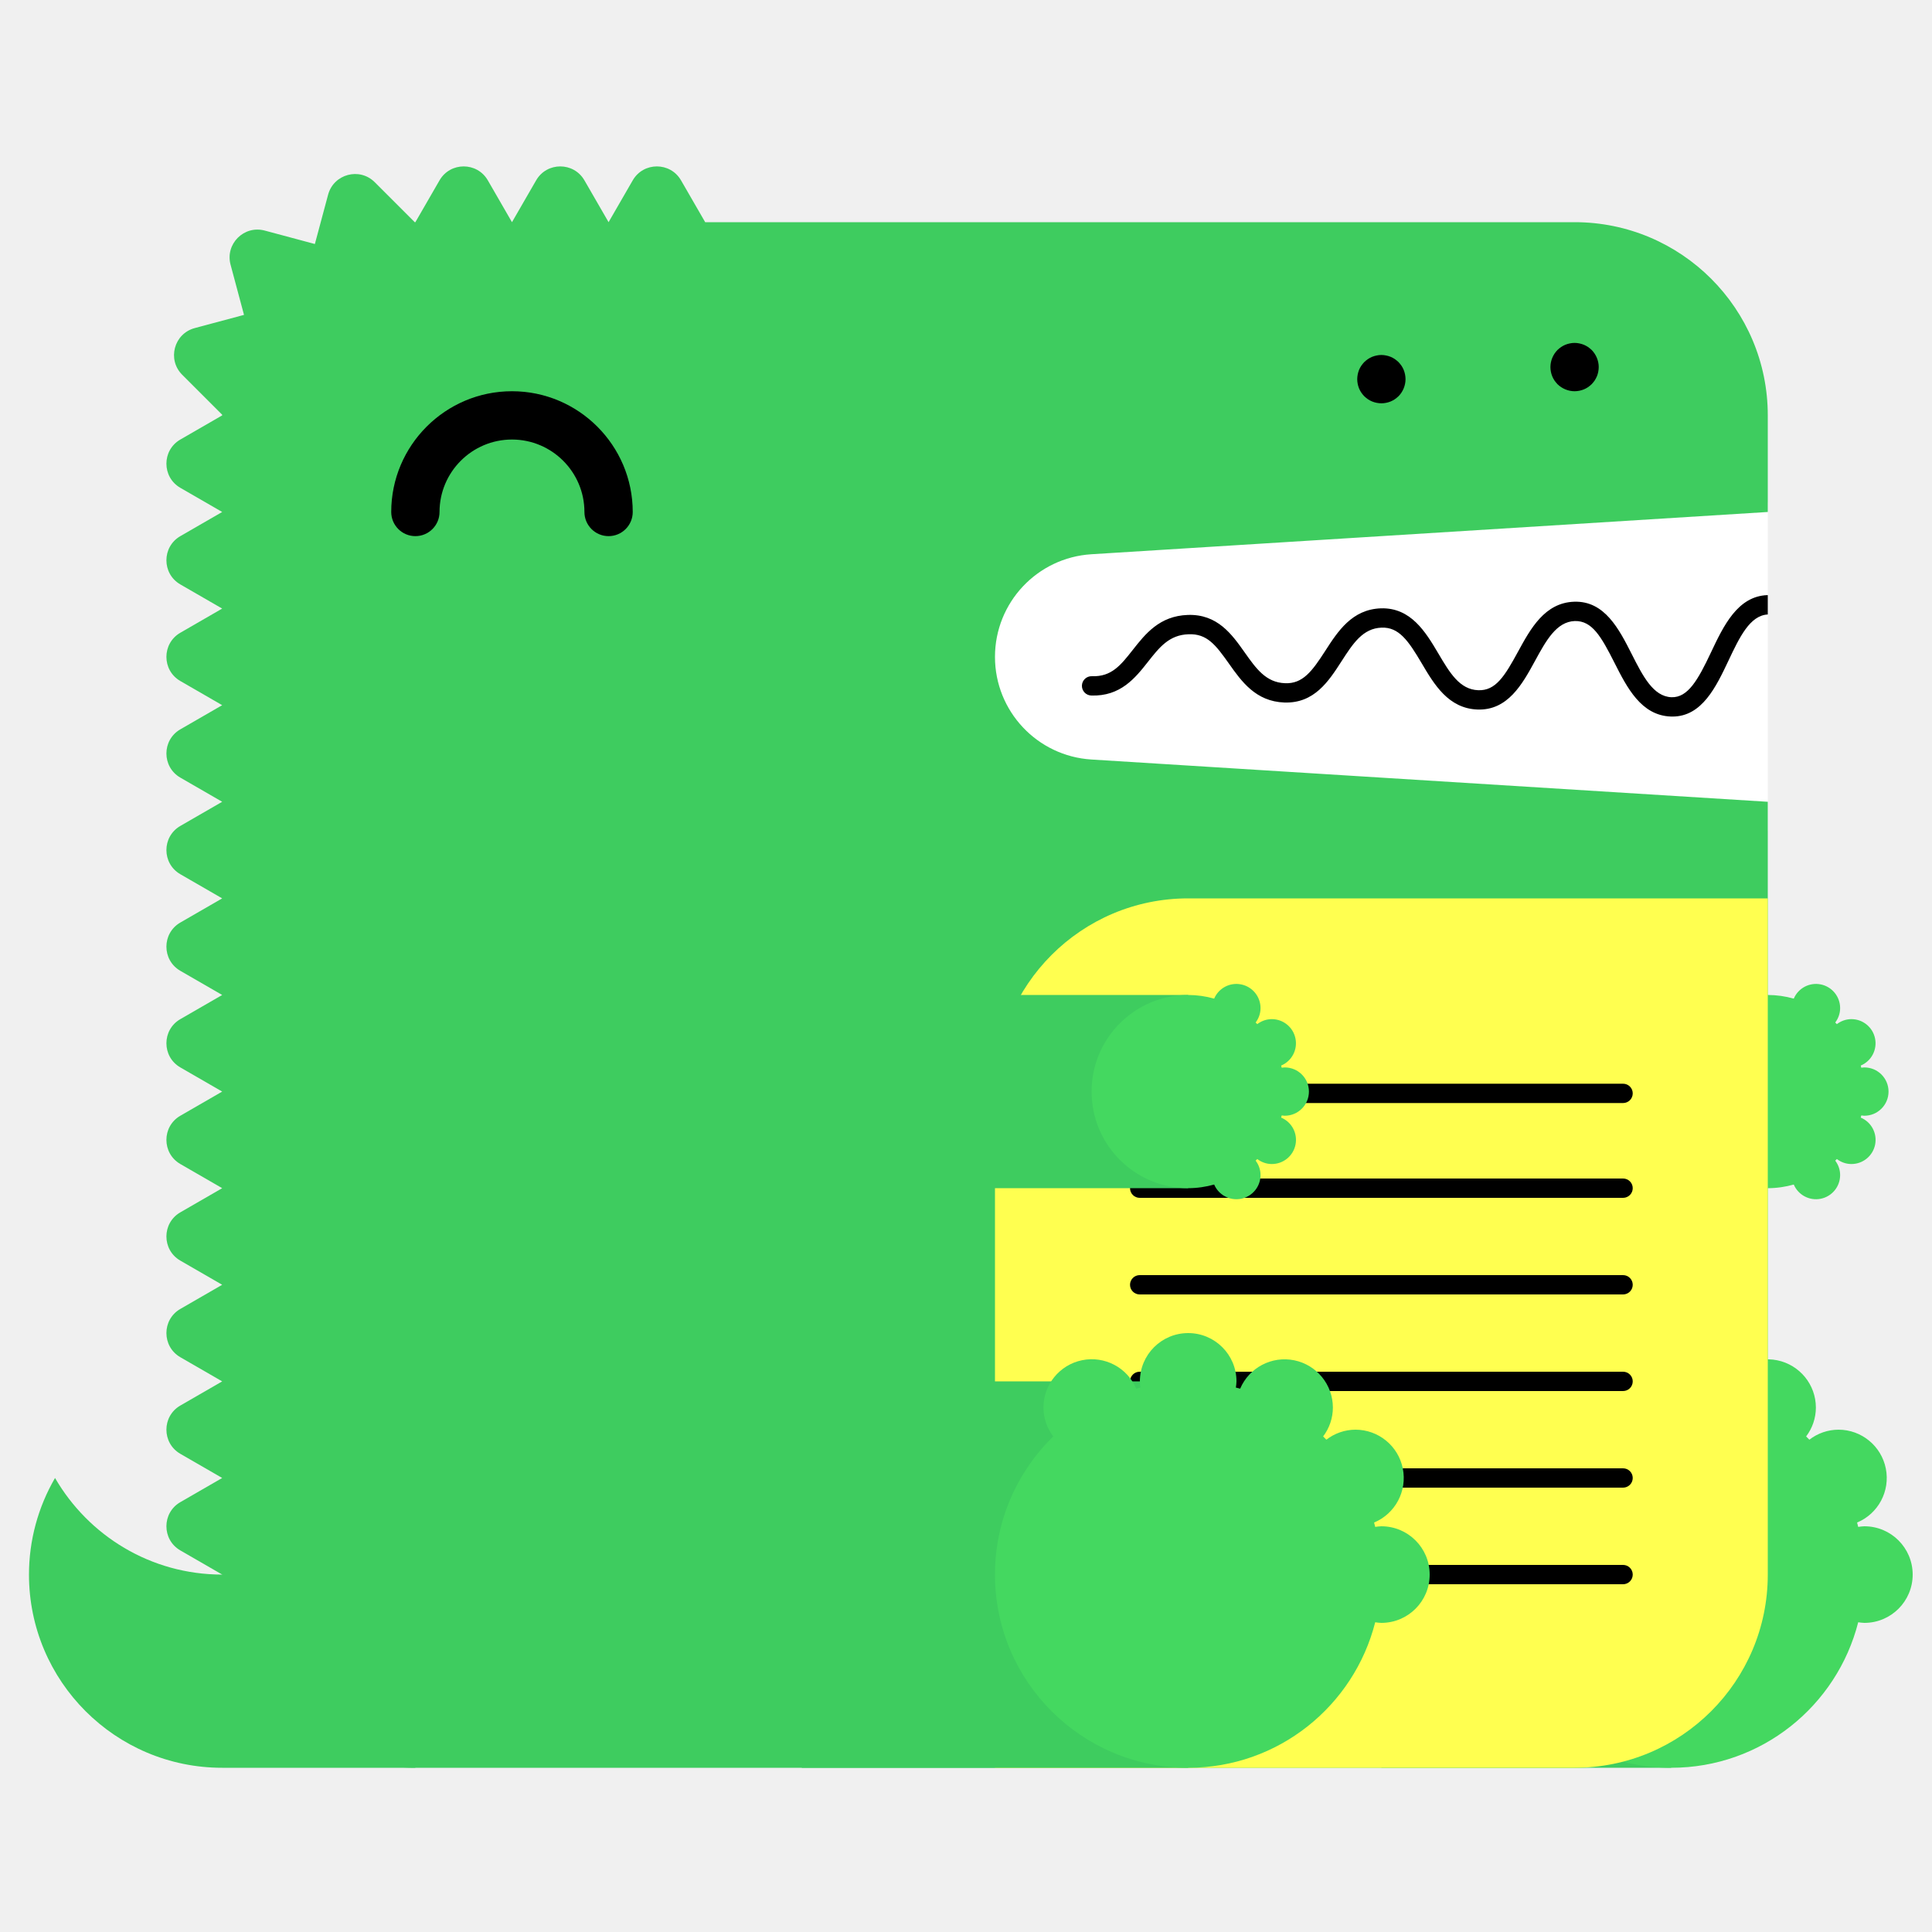
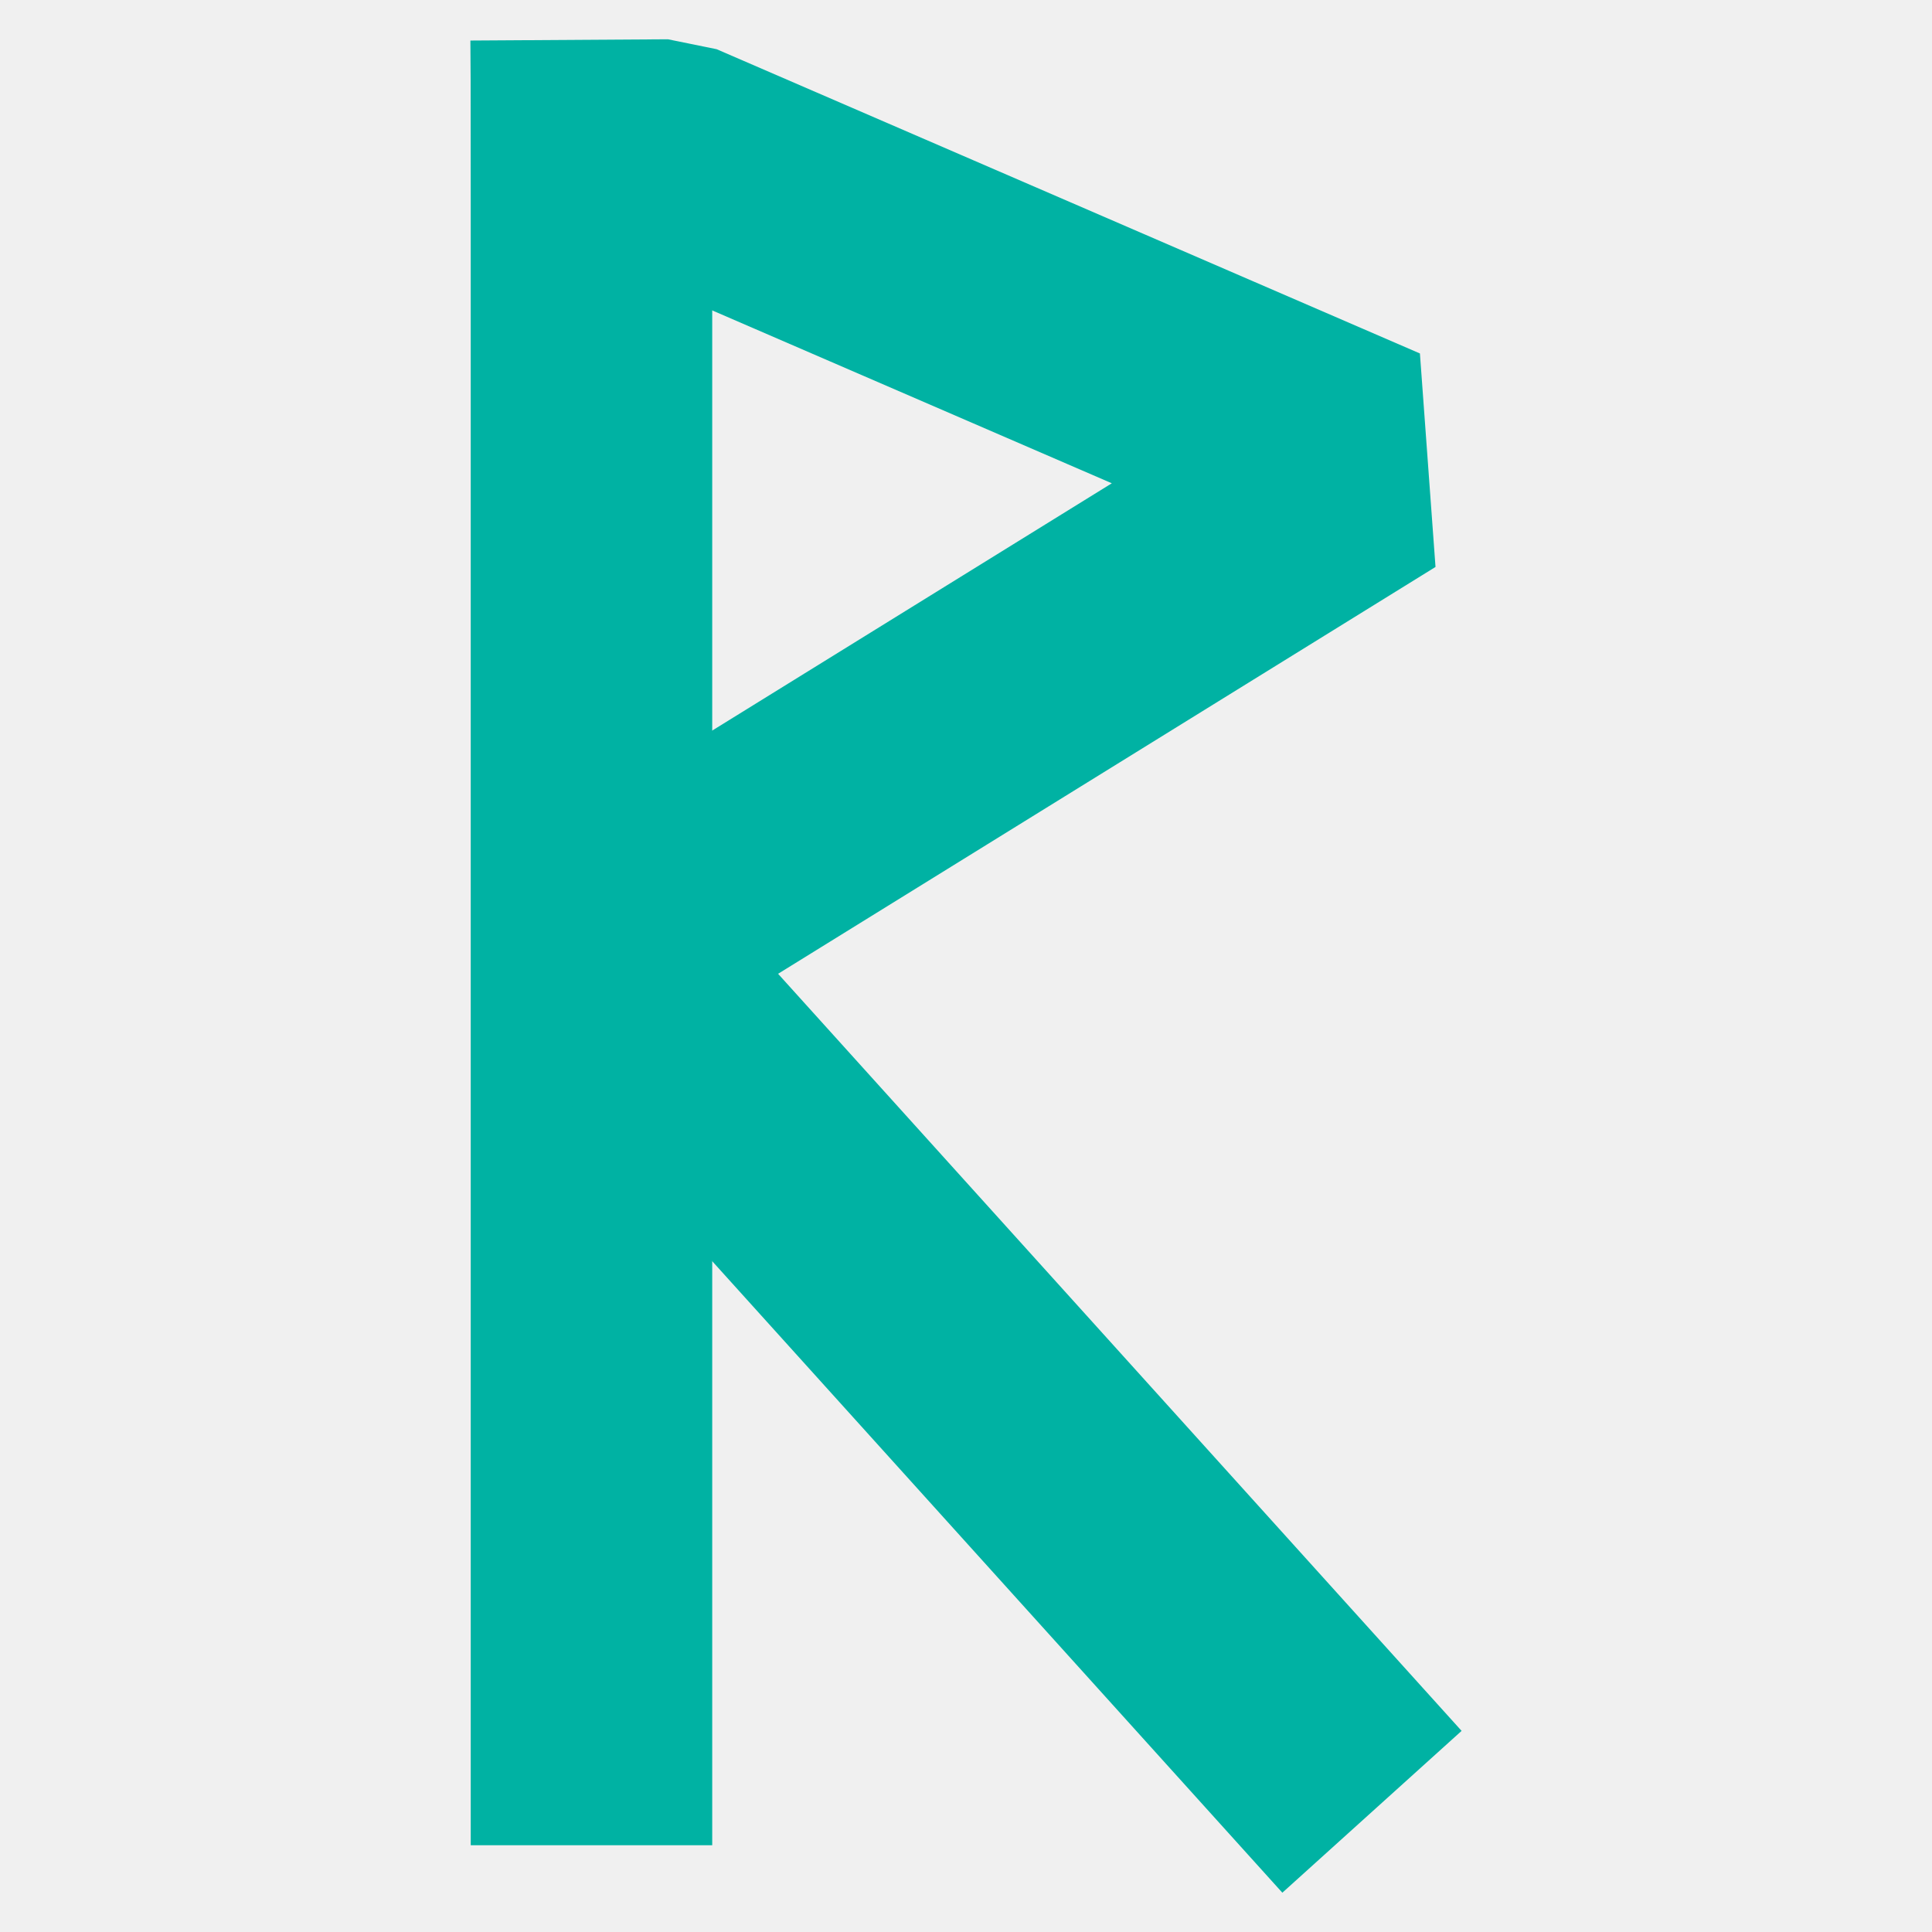
- <svg xmlns="http://www.w3.org/2000/svg" width="200" height="200" viewBox="0 0 200 200">
-   <g fill="none" fill-rule="evenodd">
-     <path fill="#FFF" d="M99 52h84v34H99z" />
-     <path d="M23 163c-7.398 0-13.843-4.027-17.303-10A19.886 19.886 0 0 0 3 163c0 11.046 8.954 20 20 20h20v-20H23z" fill="#3ECC5F" />
-     <path d="M112.98 57.376L183 53V43c0-11.046-8.954-20-20-20H73l-2.5-4.33c-1.112-1.925-3.889-1.925-5 0L63 23l-2.5-4.33c-1.111-1.925-3.889-1.925-5 0L53 23l-2.5-4.33c-1.111-1.925-3.889-1.925-5 0L43 23c-.022 0-.042.003-.065.003l-4.142-4.141c-1.57-1.571-4.252-.853-4.828 1.294l-1.369 5.104-5.192-1.392c-2.148-.575-4.111 1.389-3.535 3.536l1.39 5.193-5.102 1.367c-2.148.576-2.867 3.259-1.296 4.83l4.142 4.142c0 .021-.003.042-.003.064l-4.33 2.5c-1.925 1.111-1.925 3.889 0 5L23 53l-4.33 2.5c-1.925 1.111-1.925 3.889 0 5L23 63l-4.33 2.5c-1.925 1.111-1.925 3.889 0 5L23 73l-4.33 2.5c-1.925 1.111-1.925 3.889 0 5L23 83l-4.33 2.5c-1.925 1.111-1.925 3.889 0 5L23 93l-4.33 2.5c-1.925 1.111-1.925 3.889 0 5L23 103l-4.33 2.5c-1.925 1.111-1.925 3.889 0 5L23 113l-4.33 2.5c-1.925 1.111-1.925 3.889 0 5L23 123l-4.33 2.5c-1.925 1.111-1.925 3.889 0 5L23 133l-4.33 2.5c-1.925 1.111-1.925 3.889 0 5L23 143l-4.33 2.5c-1.925 1.111-1.925 3.889 0 5L23 153l-4.33 2.5c-1.925 1.111-1.925 3.889 0 5L23 163c0 11.046 8.954 20 20 20h120c11.046 0 20-8.954 20-20V83l-70.02-4.376A10.645 10.645 0 0 1 103 68c0-5.621 4.37-10.273 9.98-10.624" fill="#3ECC5F" />
-     <path fill="#3ECC5F" d="M143 183h30v-40h-30z" />
-     <path d="M193 158c-.219 0-.428.037-.639.064-.038-.15-.074-.301-.116-.451A5 5 0 0 0 190.32 148a4.96 4.96 0 0 0-3.016 1.036 26.531 26.531 0 0 0-.335-.336 4.955 4.955 0 0 0 1.011-2.987 5 5 0 0 0-9.599-1.959c-.148-.042-.297-.077-.445-.115.027-.211.064-.42.064-.639a5 5 0 0 0-5-5 5 5 0 0 0-5 5c0 .219.037.428.064.639-.148.038-.297.073-.445.115a4.998 4.998 0 0 0-9.599 1.959c0 1.125.384 2.151 1.011 2.987-3.717 3.632-6.031 8.693-6.031 14.3 0 11.046 8.954 20 20 20 9.339 0 17.16-6.41 19.361-15.064.211.027.42.064.639.064a5 5 0 0 0 5-5 5 5 0 0 0-5-5" fill="#44D860" />
-     <path fill="#3ECC5F" d="M153 123h30v-20h-30z" />
-     <path d="M193 115.5a2.5 2.5 0 1 0 0-5c-.109 0-.214.019-.319.032-.02-.075-.037-.15-.058-.225a2.501 2.501 0 0 0-.963-4.807c-.569 0-1.088.197-1.508.518a6.653 6.653 0 0 0-.168-.168c.314-.417.506-.931.506-1.494a2.5 2.5 0 0 0-4.8-.979A9.987 9.987 0 0 0 183 103c-5.522 0-10 4.478-10 10s4.478 10 10 10c.934 0 1.833-.138 2.69-.377a2.5 2.5 0 0 0 4.8-.979c0-.563-.192-1.077-.506-1.494.057-.055.113-.111.168-.168.42.321.939.518 1.508.518a2.5 2.5 0 0 0 .963-4.807c.021-.074.038-.15.058-.225.105.013.21.032.319.032" fill="#44D860" />
-     <path d="M63 55.5a2.5 2.5 0 0 1-2.5-2.5c0-4.136-3.364-7.5-7.5-7.5s-7.5 3.364-7.5 7.5a2.5 2.5 0 1 1-5 0c0-6.893 5.607-12.5 12.5-12.5S65.5 46.107 65.5 53a2.5 2.5 0 0 1-2.5 2.5" fill="#000" />
-     <path d="M103 183h60c11.046 0 20-8.954 20-20V93h-60c-11.046 0-20 8.954-20 20v70z" fill="#FFFF50" />
-     <path d="M168.02 124h-50.04a1 1 0 1 1 0-2h50.04a1 1 0 1 1 0 2m0 20h-50.04a1 1 0 1 1 0-2h50.04a1 1 0 1 1 0 2m0 20h-50.04a1 1 0 1 1 0-2h50.04a1 1 0 1 1 0 2m0-49.814h-50.04a1 1 0 1 1 0-2h50.04a1 1 0 1 1 0 2m0 19.814h-50.04a1 1 0 1 1 0-2h50.04a1 1 0 1 1 0 2m0 20h-50.04a1 1 0 1 1 0-2h50.04a1 1 0 1 1 0 2M183 61.611c-.012 0-.022-.006-.034-.005-3.09.105-4.552 3.196-5.842 5.923-1.346 2.85-2.387 4.703-4.093 4.647-1.889-.068-2.969-2.202-4.113-4.46-1.314-2.594-2.814-5.536-5.963-5.426-3.046.104-4.513 2.794-5.807 5.167-1.377 2.528-2.314 4.065-4.121 3.994-1.927-.07-2.951-1.805-4.136-3.813-1.321-2.236-2.848-4.75-5.936-4.664-2.994.103-4.465 2.385-5.763 4.4-1.373 2.13-2.335 3.428-4.165 3.351-1.973-.07-2.992-1.51-4.171-3.177-1.324-1.873-2.816-3.993-5.895-3.89-2.928.1-4.399 1.97-5.696 3.618-1.232 1.564-2.194 2.802-4.229 2.724a1 1 0 0 0-.072 2c3.017.101 4.545-1.8 5.872-3.487 1.177-1.496 2.193-2.787 4.193-2.855 1.926-.082 2.829 1.115 4.195 3.045 1.297 1.834 2.769 3.914 5.731 4.021 3.103.104 4.596-2.215 5.918-4.267 1.182-1.834 2.202-3.417 4.15-3.484 1.793-.067 2.769 1.35 4.145 3.681 1.297 2.197 2.766 4.686 5.787 4.796 3.125.108 4.634-2.62 5.949-5.035 1.139-2.088 2.214-4.06 4.119-4.126 1.793-.042 2.728 1.595 4.111 4.33 1.292 2.553 2.757 5.445 5.825 5.556l.169.003c3.064 0 4.518-3.075 5.805-5.794 1.139-2.41 2.217-4.68 4.067-4.773v-2z" fill="#000" />
-     <path fill="#3ECC5F" d="M83 183h40v-40H83z" />
-     <path d="M143 158c-.219 0-.428.037-.639.064-.038-.15-.074-.301-.116-.451A5 5 0 0 0 140.32 148a4.96 4.96 0 0 0-3.016 1.036 26.531 26.531 0 0 0-.335-.336 4.955 4.955 0 0 0 1.011-2.987 5 5 0 0 0-9.599-1.959c-.148-.042-.297-.077-.445-.115.027-.211.064-.42.064-.639a5 5 0 0 0-5-5 5 5 0 0 0-5 5c0 .219.037.428.064.639-.148.038-.297.073-.445.115a4.998 4.998 0 0 0-9.599 1.959c0 1.125.384 2.151 1.011 2.987-3.717 3.632-6.031 8.693-6.031 14.3 0 11.046 8.954 20 20 20 9.339 0 17.16-6.41 19.361-15.064.211.027.42.064.639.064a5 5 0 0 0 5-5 5 5 0 0 0-5-5" fill="#44D860" />
-     <path fill="#3ECC5F" d="M83 123h40v-20H83z" />
-     <path d="M133 115.5a2.5 2.5 0 1 0 0-5c-.109 0-.214.019-.319.032-.02-.075-.037-.15-.058-.225a2.501 2.501 0 0 0-.963-4.807c-.569 0-1.088.197-1.508.518a6.653 6.653 0 0 0-.168-.168c.314-.417.506-.931.506-1.494a2.5 2.5 0 0 0-4.8-.979A9.987 9.987 0 0 0 123 103c-5.522 0-10 4.478-10 10s4.478 10 10 10c.934 0 1.833-.138 2.69-.377a2.5 2.5 0 0 0 4.8-.979c0-.563-.192-1.077-.506-1.494.057-.055.113-.111.168-.168.42.321.939.518 1.508.518a2.5 2.5 0 0 0 .963-4.807c.021-.074.038-.15.058-.225.105.013.21.032.319.032" fill="#44D860" />
-     <path d="M143 41.75c-.16 0-.33-.02-.49-.05a2.52 2.52 0 0 1-.47-.14c-.15-.06-.29-.14-.431-.23-.13-.09-.259-.2-.38-.31-.109-.12-.219-.24-.309-.38s-.17-.28-.231-.43a2.619 2.619 0 0 1-.189-.96c0-.16.02-.33.05-.49.03-.16.08-.31.139-.47.061-.15.141-.29.231-.43.09-.13.2-.26.309-.38.121-.11.25-.22.38-.31.141-.09.281-.17.431-.23.149-.06.31-.11.47-.14.32-.07.65-.07.98 0 .159.03.32.08.47.14.149.06.29.14.43.23.13.09.259.2.38.31.11.12.22.25.31.38.09.14.17.28.23.43.06.16.11.31.14.47.029.16.05.33.05.49 0 .66-.271 1.31-.73 1.77-.121.11-.25.22-.38.31-.14.09-.281.17-.43.23a2.565 2.565 0 0 1-.96.19m20-1.25c-.66 0-1.3-.27-1.771-.73a3.802 3.802 0 0 1-.309-.38c-.09-.14-.17-.28-.231-.43a2.619 2.619 0 0 1-.189-.96c0-.66.27-1.3.729-1.77.121-.11.25-.22.38-.31.141-.09.281-.17.431-.23.149-.06.31-.11.47-.14.32-.07.66-.07.98 0 .159.03.32.08.47.14.149.06.29.14.43.23.13.09.259.2.38.31.459.47.73 1.11.73 1.77 0 .16-.021.33-.05.49-.03.16-.08.32-.14.47-.07.15-.14.29-.23.43-.09.13-.2.26-.31.38-.121.11-.25.22-.38.31-.14.09-.281.17-.43.23a2.565 2.565 0 0 1-.96.19" fill="#000" />
+ <svg xmlns="http://www.w3.org/2000/svg" width="128" height="128" viewBox="0 0 128 128" version="1.1" id="svg15" xml:space="preserve">
+   <defs id="defs15" />
+   <g id="g1" transform="matrix(1.983036,0,0,1.983036,35.96264,2.93951)">
+     <path d="M 1.626,60.166 V 0.166" style="display:inline;fill:none;fill-opacity:0.75;fill-rule:evenodd;stroke:#00b2a3;stroke-width:8.068;stroke-linecap:butt;stroke-linejoin:bevel;stroke-miterlimit:4;stroke-dasharray:none;stroke-opacity:1" id="path31473" />
+     <path d="M -2.394,3.906 4.206,3.864 27.702,14.029 1.626,30.166 27.702,59.049" style="display:inline;fill:none;fill-opacity:0.75;fill-rule:evenodd;stroke:#00b2a3;stroke-width:8.068;stroke-linecap:butt;stroke-linejoin:bevel;stroke-miterlimit:4;stroke-dasharray:none;stroke-opacity:1" id="path31475" />
  </g>
</svg>
